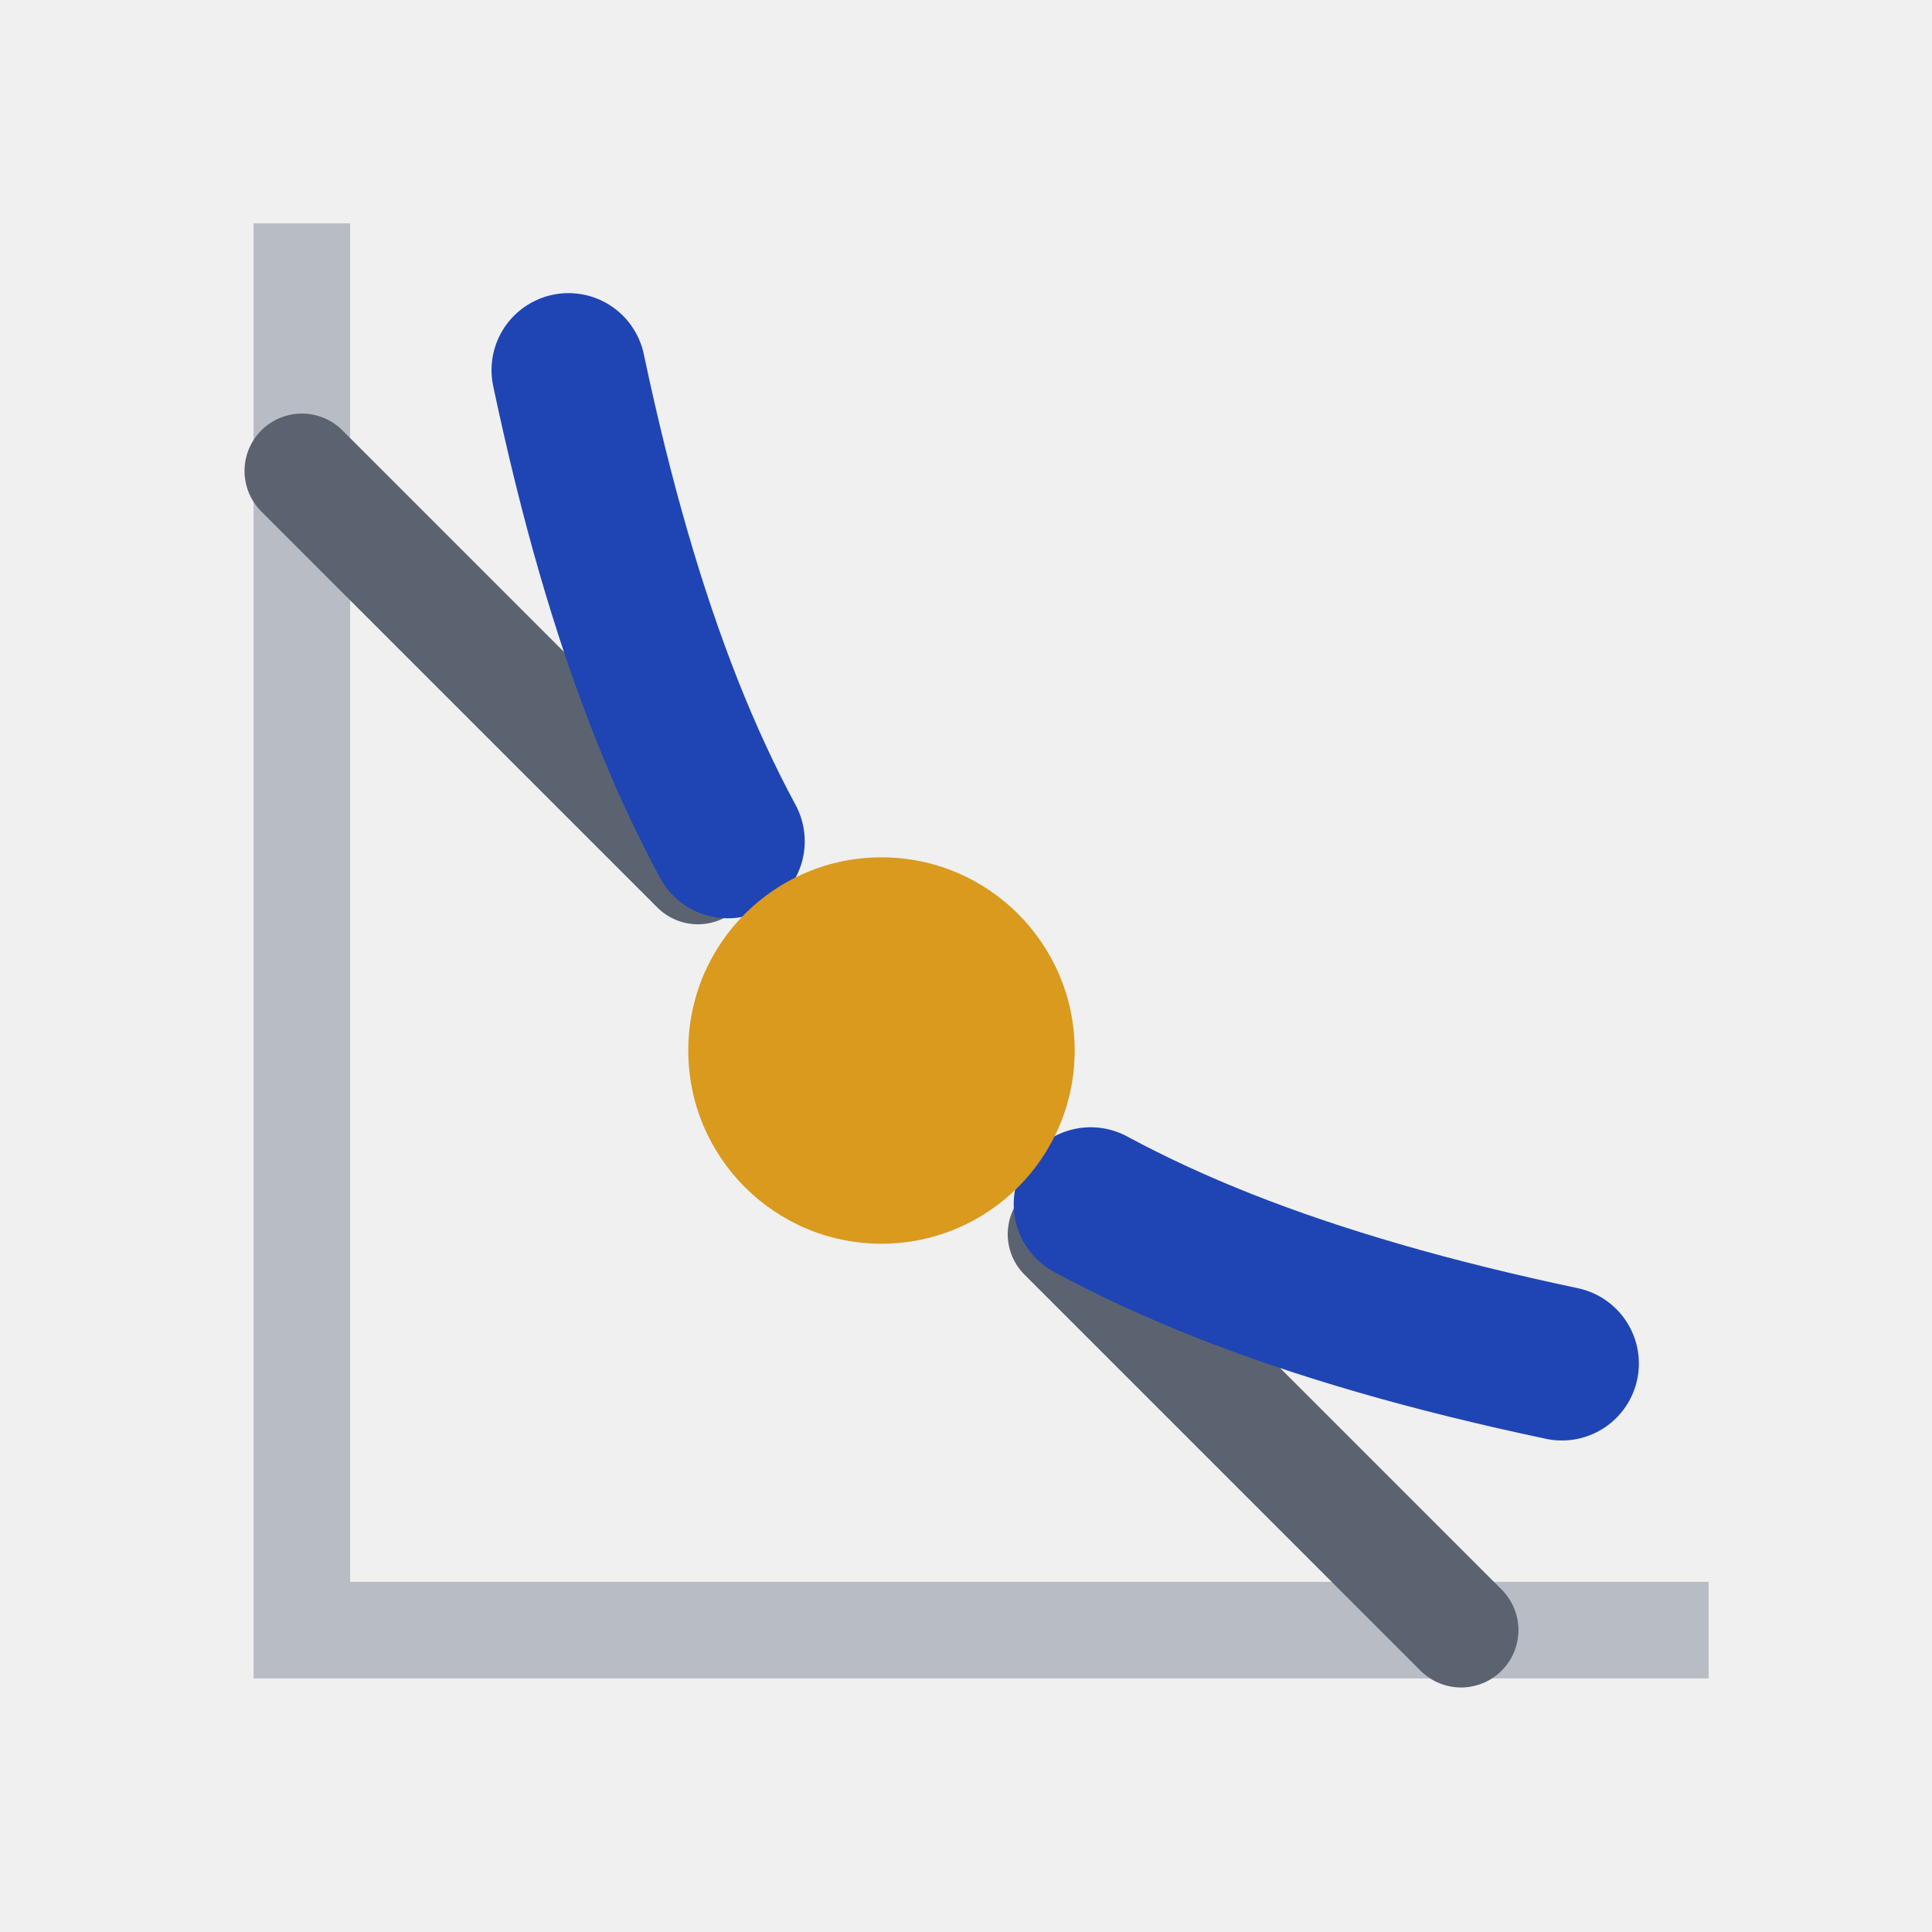
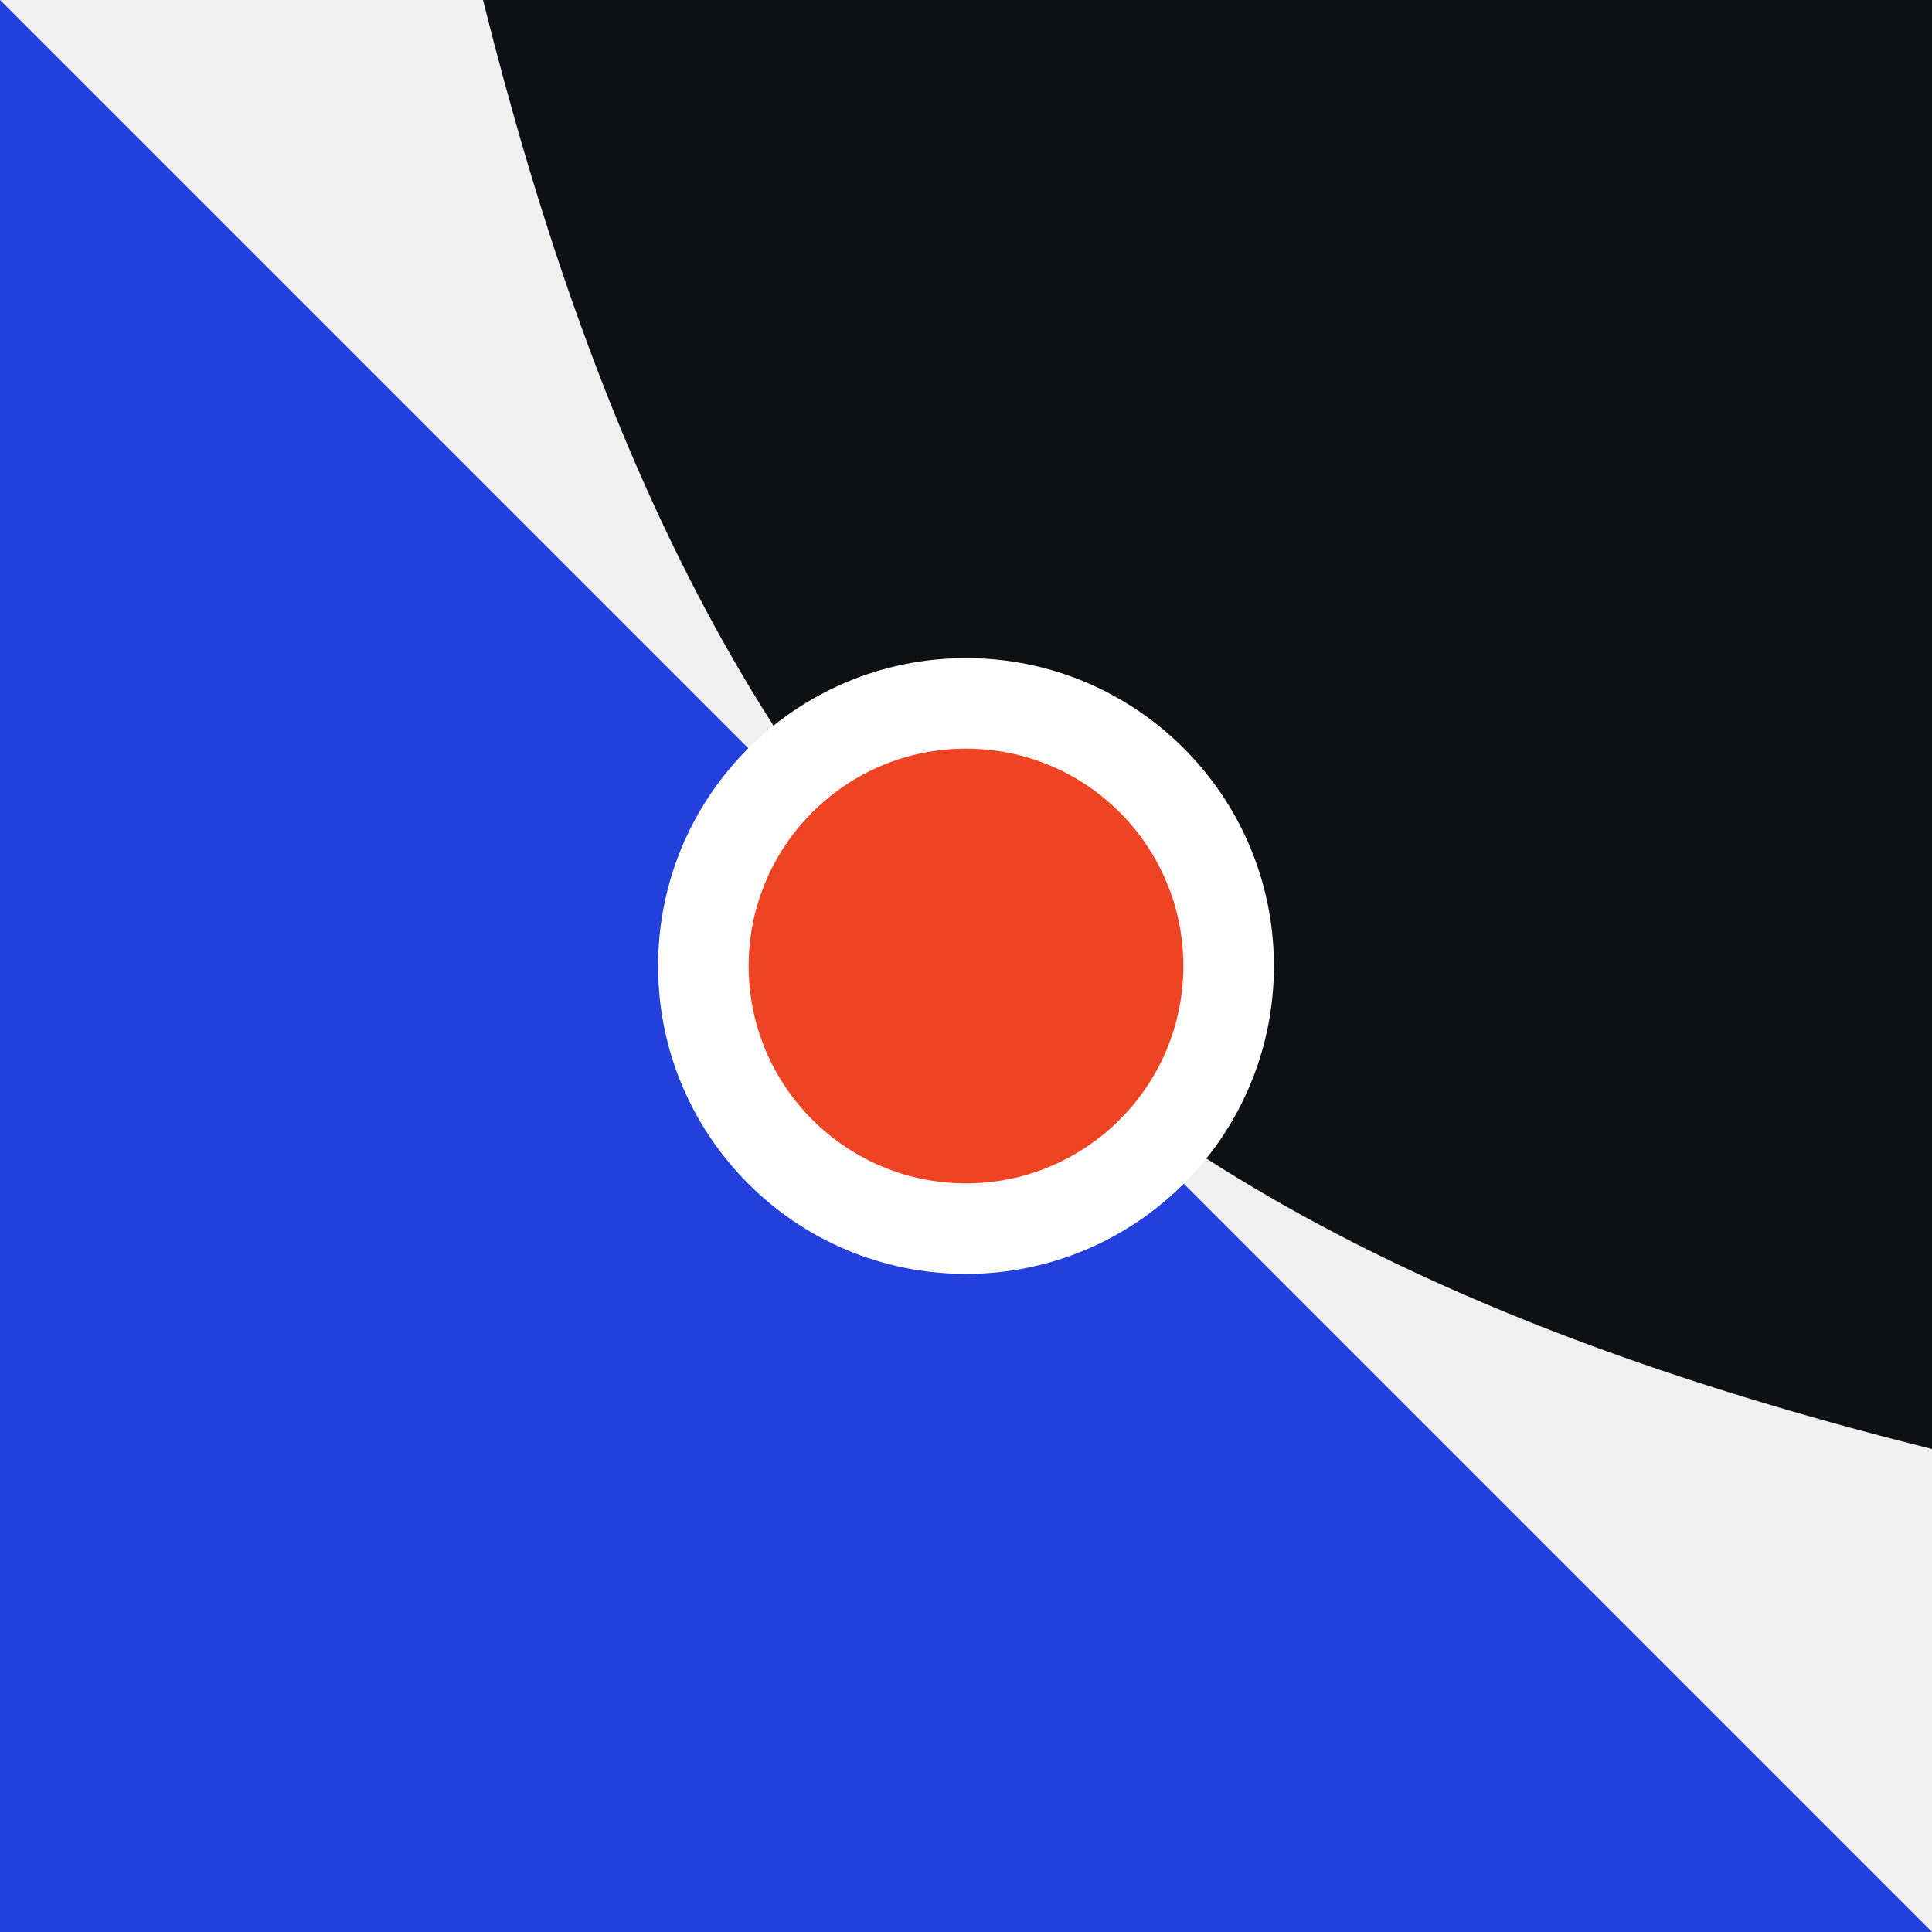
<svg xmlns="http://www.w3.org/2000/svg" viewBox="0 0 32 32" role="img" aria-label="Formal Economics">
-   <g fill="none" stroke-linecap="round" stroke-linejoin="round">
-     <path d="M5 4.5V27H27.5" stroke="#B8BDC5" stroke-width="1.6" stroke-linecap="square" stroke-linejoin="miter" />
-     <path d="M5 7.8L11.559 14.359M17.641 20.441L24.2 27" stroke="#5C6370" stroke-width="1.9" />
-     <path d="M9.416 6.13C9.646 7.216 9.893 8.218 10.162 9.147C10.431 10.076 10.72 10.933 11.034 11.727C11.348 12.522 11.687 13.255 12.054 13.935M18.065 19.946C18.745 20.313 19.478 20.652 20.273 20.966C21.067 21.28 21.924 21.569 22.853 21.838C23.782 22.107 24.784 22.354 25.87 22.584" stroke="#1F45B5" stroke-width="2.55" />
-   </g>
-   <circle cx="14.6" cy="17.4" r="3.2" fill="#D99A1E" />
+   <path d="M0 0L0 32L32 32Z" fill="#2340DC" />
+   <path d="M8 0C8.924 3.697 10.007 6.759 11.314 9.373C12.621 11.987 14.152 14.152 16 16C17.848 17.848 20.013 19.379 22.627 20.686C25.241 21.993 28.303 23.076 32 24L32 0L8 0Z" fill="#0E1014" />
+   <circle cx="16" cy="16" r="5.1" fill="#FFFFFF" />
+   <circle cx="16" cy="16" r="3.6" fill="#EE4423" />
</svg>
